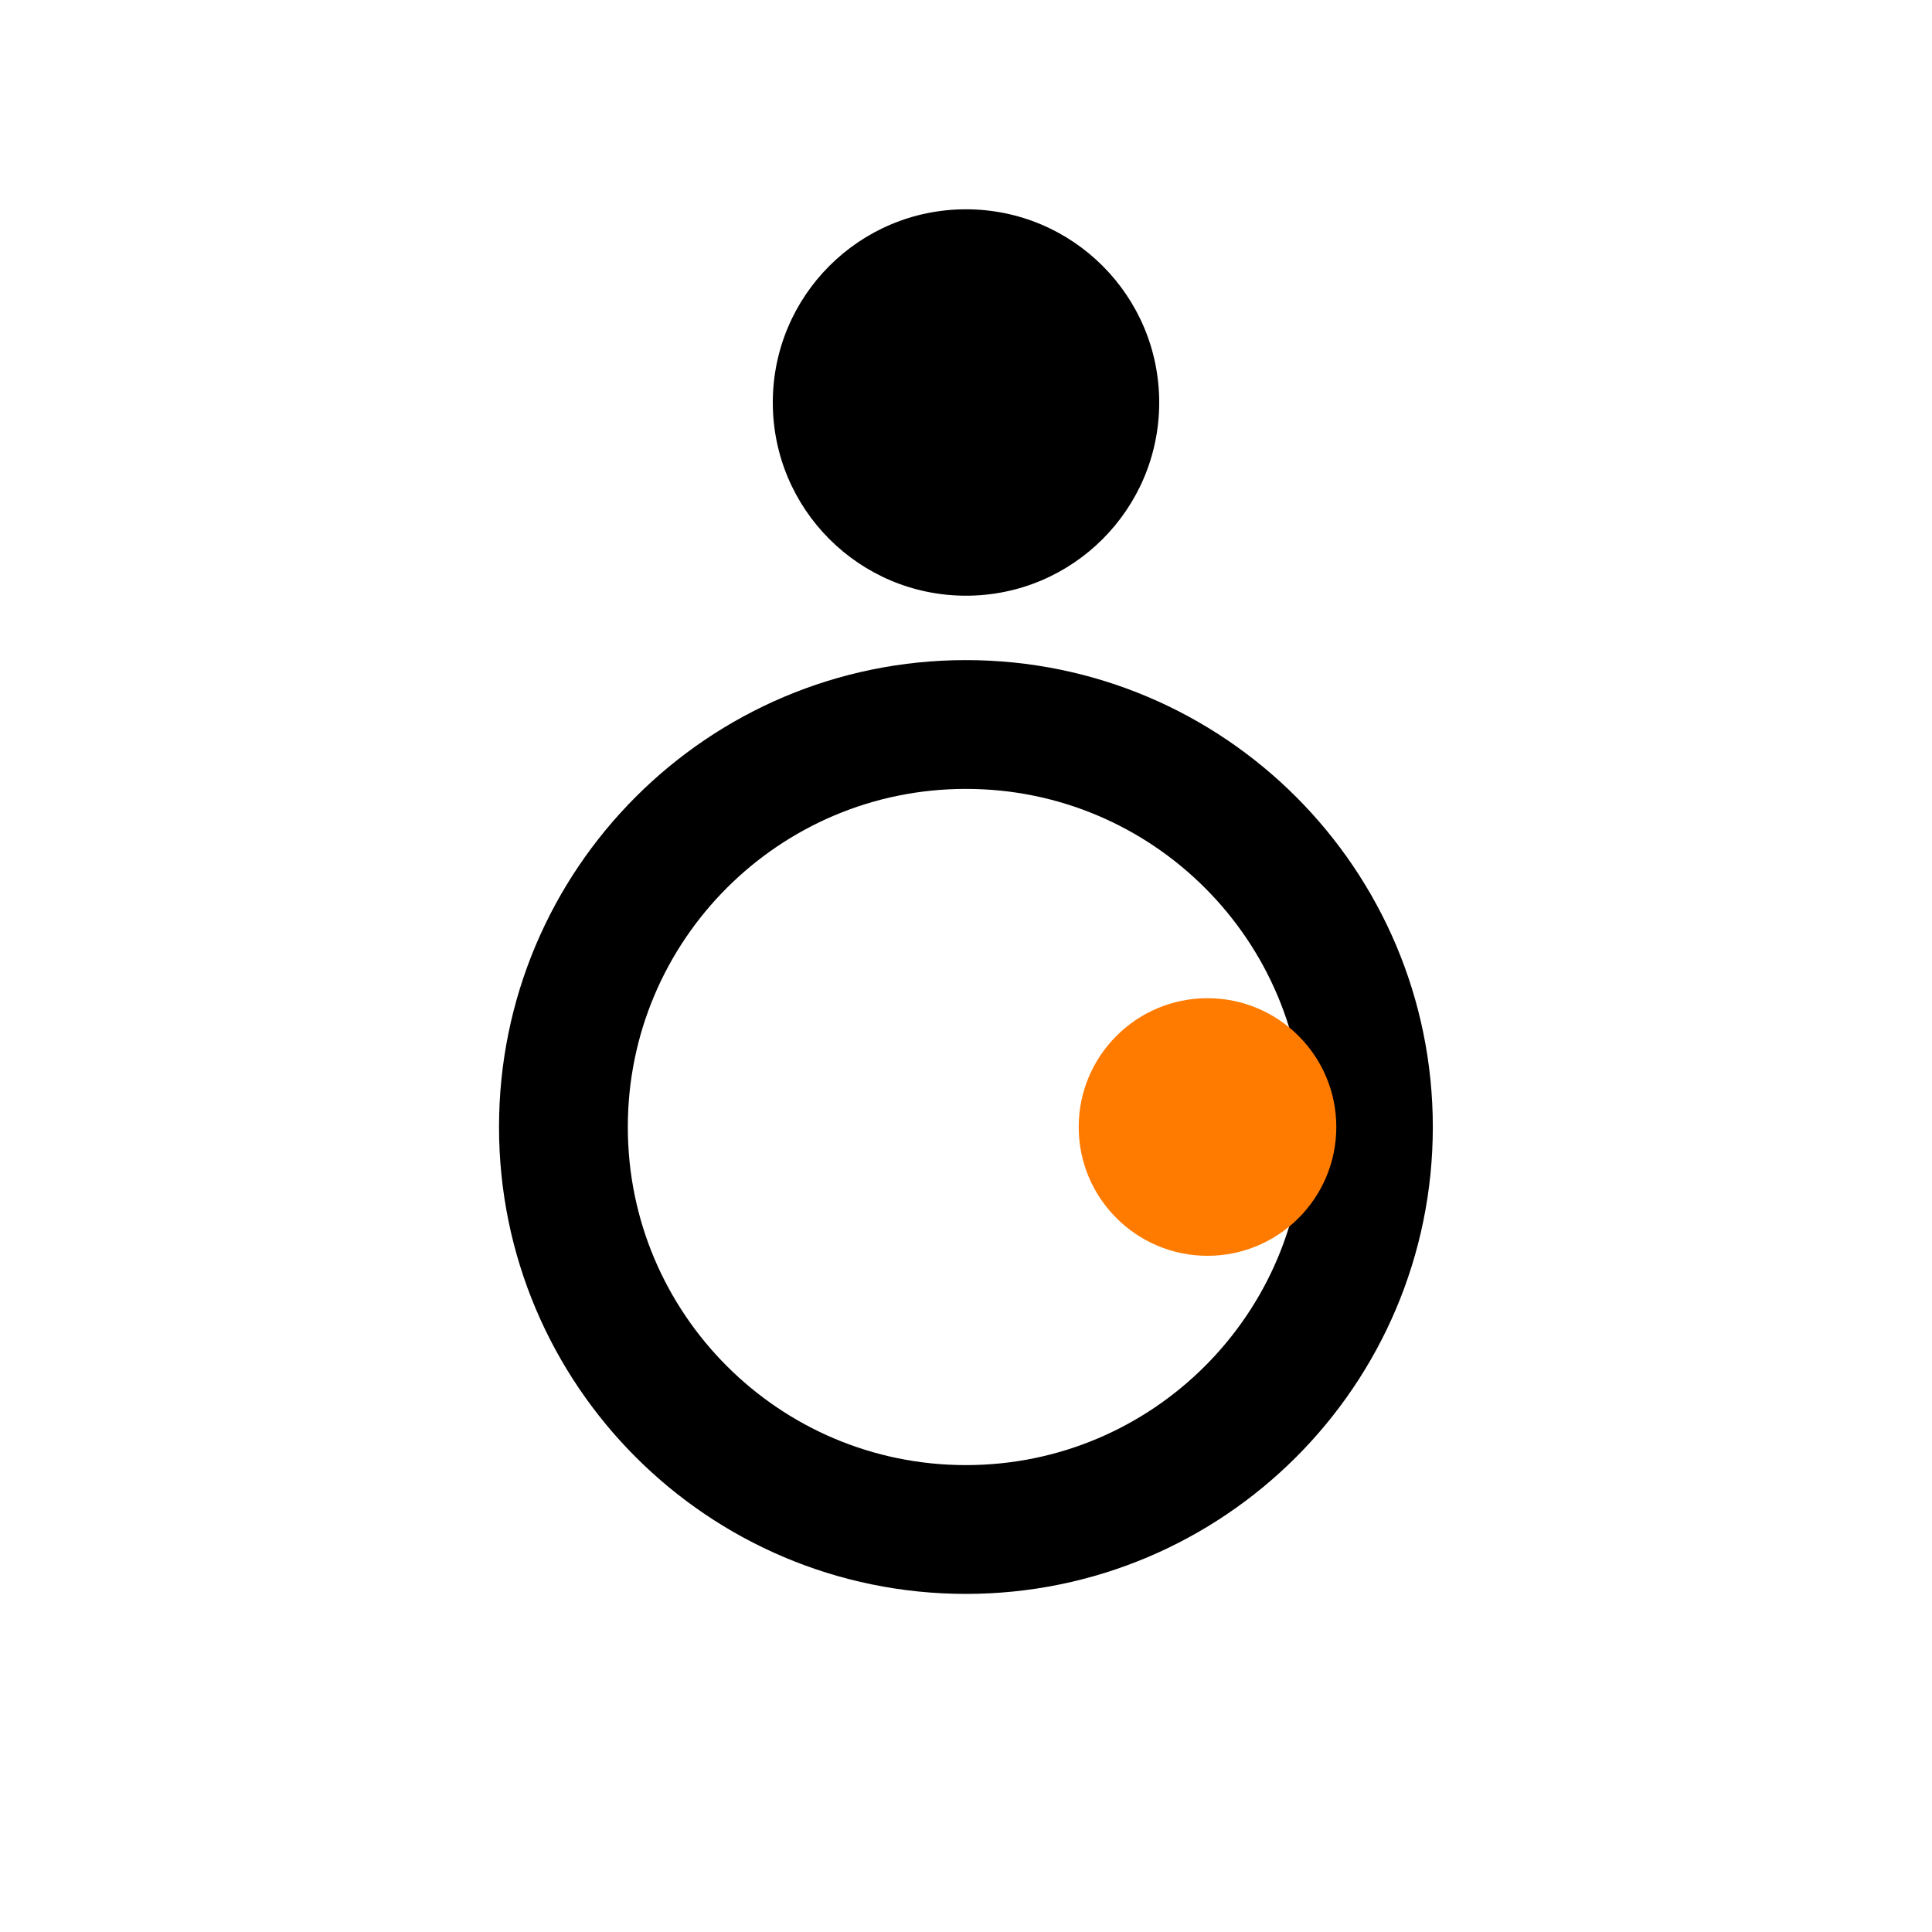
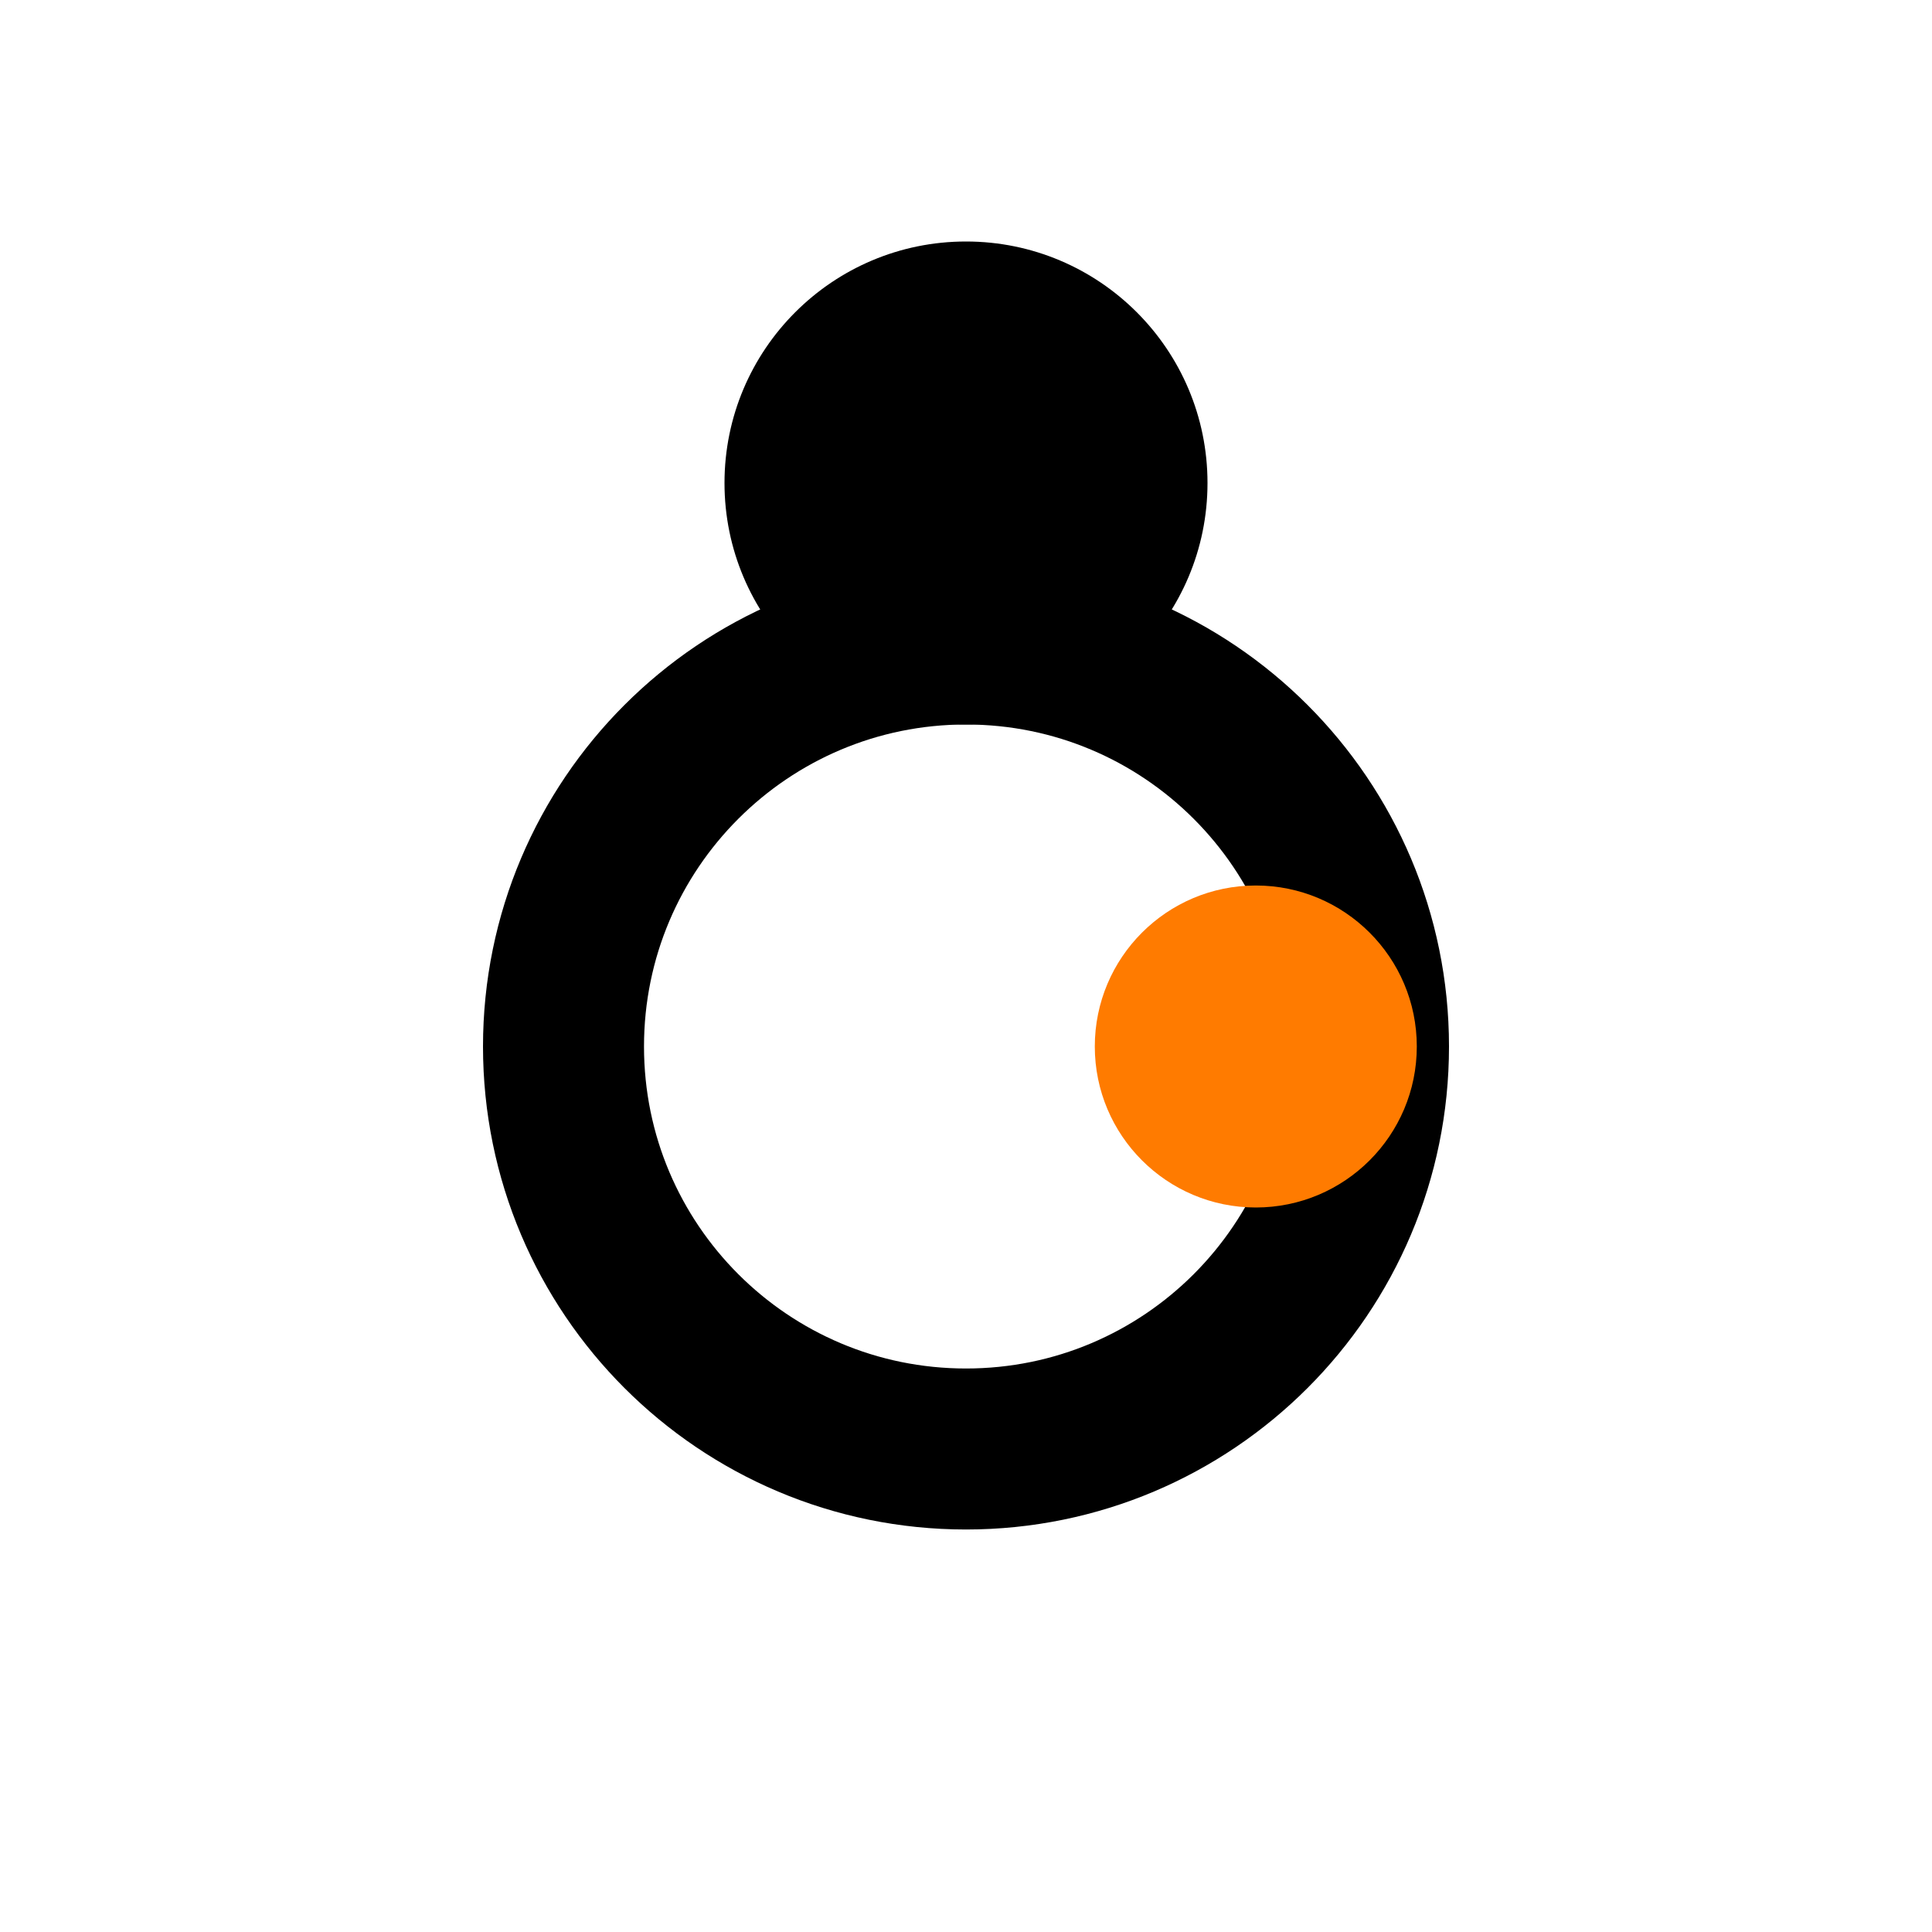
<svg xmlns="http://www.w3.org/2000/svg" width="120" height="120" viewBox="0 0 120 120" fill="none">
-   <circle cx="60" cy="25" r="12" fill="#000000" />
-   <path d="M 60 45             A 25 25 0 1 1 59.99 45             Z" fill="none" stroke="#000000" stroke-width="8" stroke-linecap="round" />
-   <circle cx="75" cy="70" r="8" fill="#ff7b00" />
+   <circle cx="60" cy="30" r="15" fill="#000000" />
+   <path d="M 35 65             A 25 25 0 1 1 60 90            A 25 25 0 0 1 35 65" fill="none" stroke="#000000" stroke-width="10" stroke-linecap="round" />
+   <circle cx="78" cy="65" r="10" fill="#ff7b00" />
</svg>
